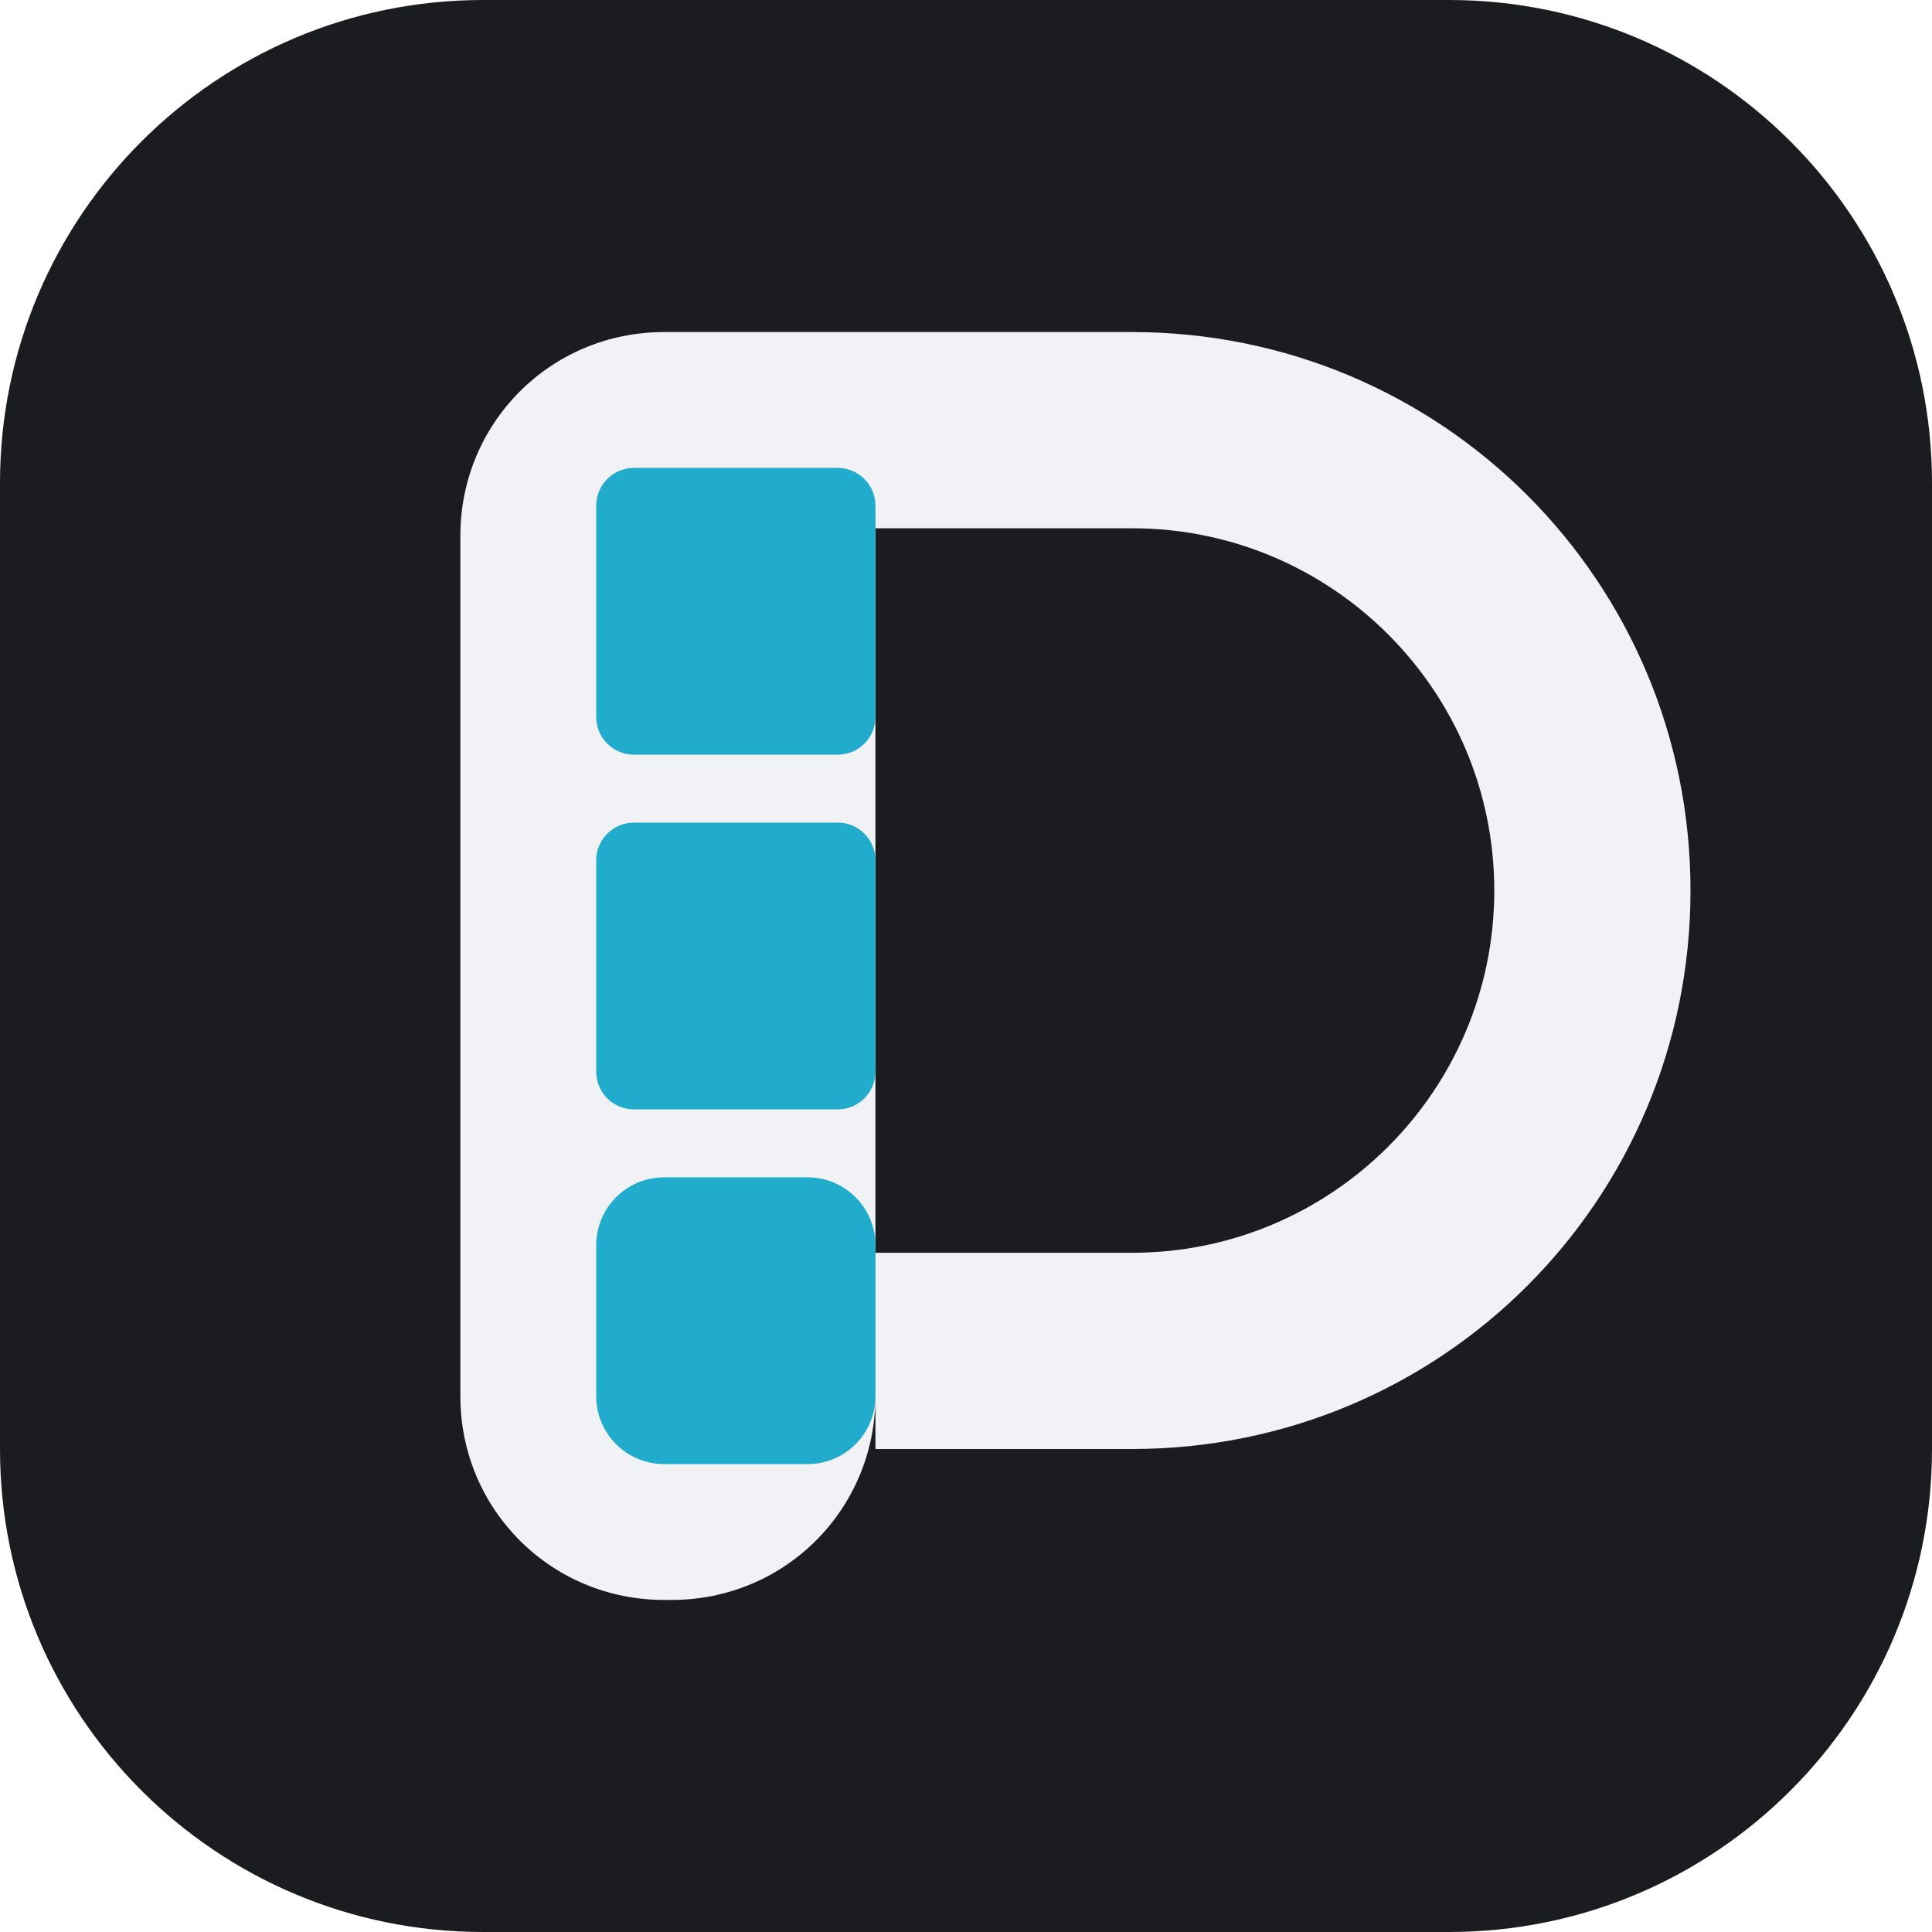
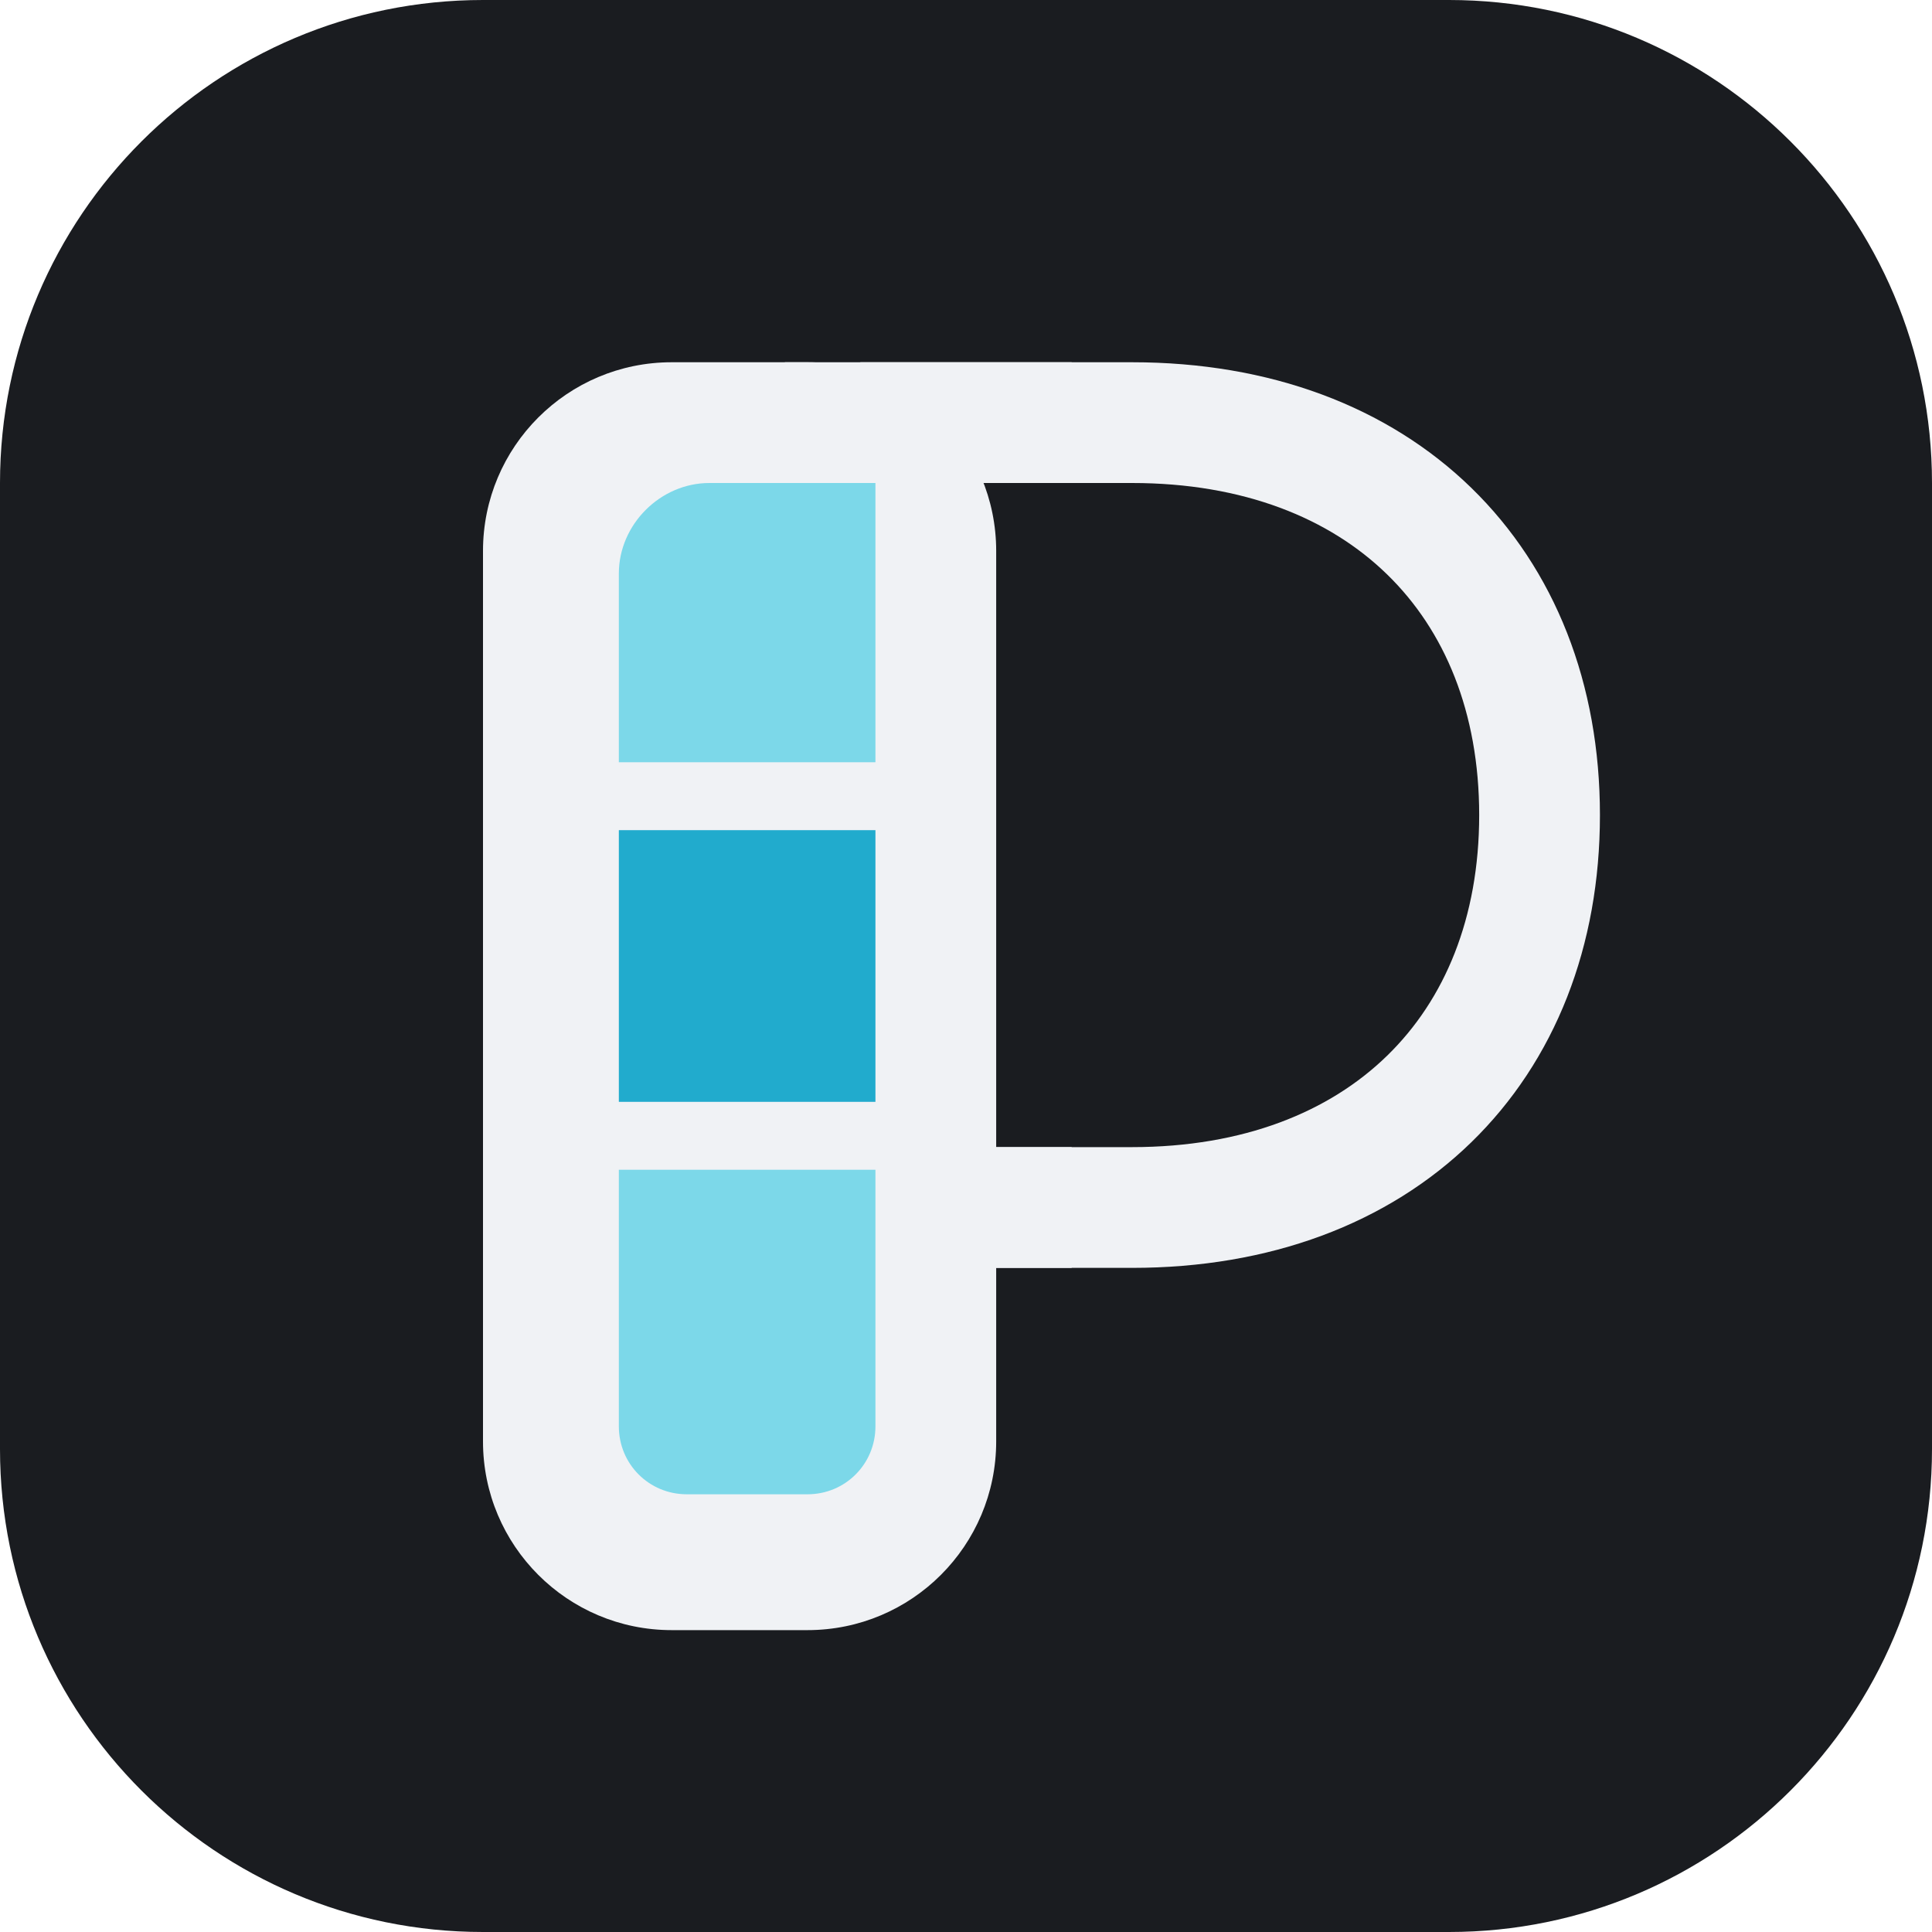
<svg xmlns="http://www.w3.org/2000/svg" viewBox="0 0 512 512" role="img" aria-labelledby="title">
  <rect width="512" height="512" rx="128" fill="#1A1C20" />
-   <path d="M122 142c0-30 24-54 54-54h124c82 0 148 66 148 148s-66 148-148 148h-68v-52h68c53 0 96-43 96-96s-43-96-96-96h-68v230c0 30-24 54-54 54h-2c-30 0-54-24-54-54V142z" fill="#F0F2F5" />
-   <rect x="158" y="124" width="74" height="76" rx="10" fill="#21ABCD" />
-   <rect x="158" y="218" width="74" height="76" rx="10" fill="#21ABCD" />
-   <rect x="158" y="312" width="74" height="76" rx="18" fill="#21ABCD" />
+   <rect x="128" y="96" width="136" height="336" rx="50" fill="#F0F2F5" />
+   <path d="M228 112h72c66 0 108 42 108 104s-42 104-108 104h-72" fill="none" stroke="#F0F2F5" stroke-width="32" stroke-linecap="butt" stroke-linejoin="round" />
+   <path d="M208 96h76v32h-76zM228 304h56v32h-56z" fill="#F0F2F5" />
+   <path d="M164 152c0-13 11-24 24-24h44v74h-68v-50z" fill="#7CD8E9" />
+   <rect x="164" y="220" width="68" height="72" fill="#21ABCD" />
+   <path d="M164 310h68v68c0 10-8 18-18 18h-32c-10 0-18-8-18-18v-68z" fill="#7CD8E9" />
</svg>
